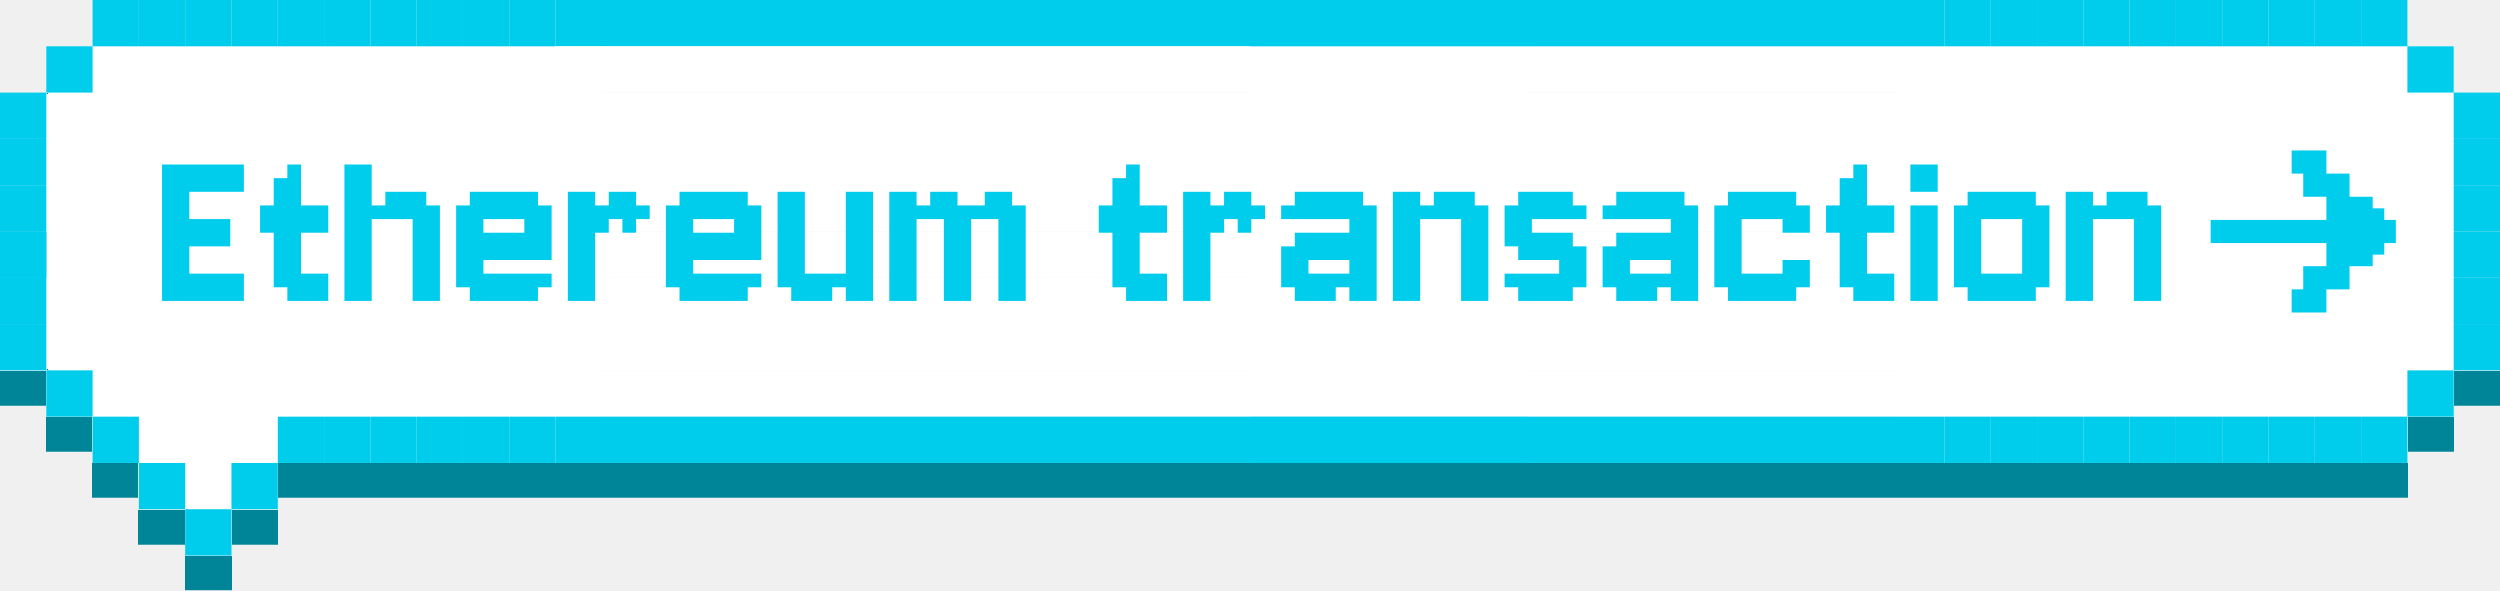
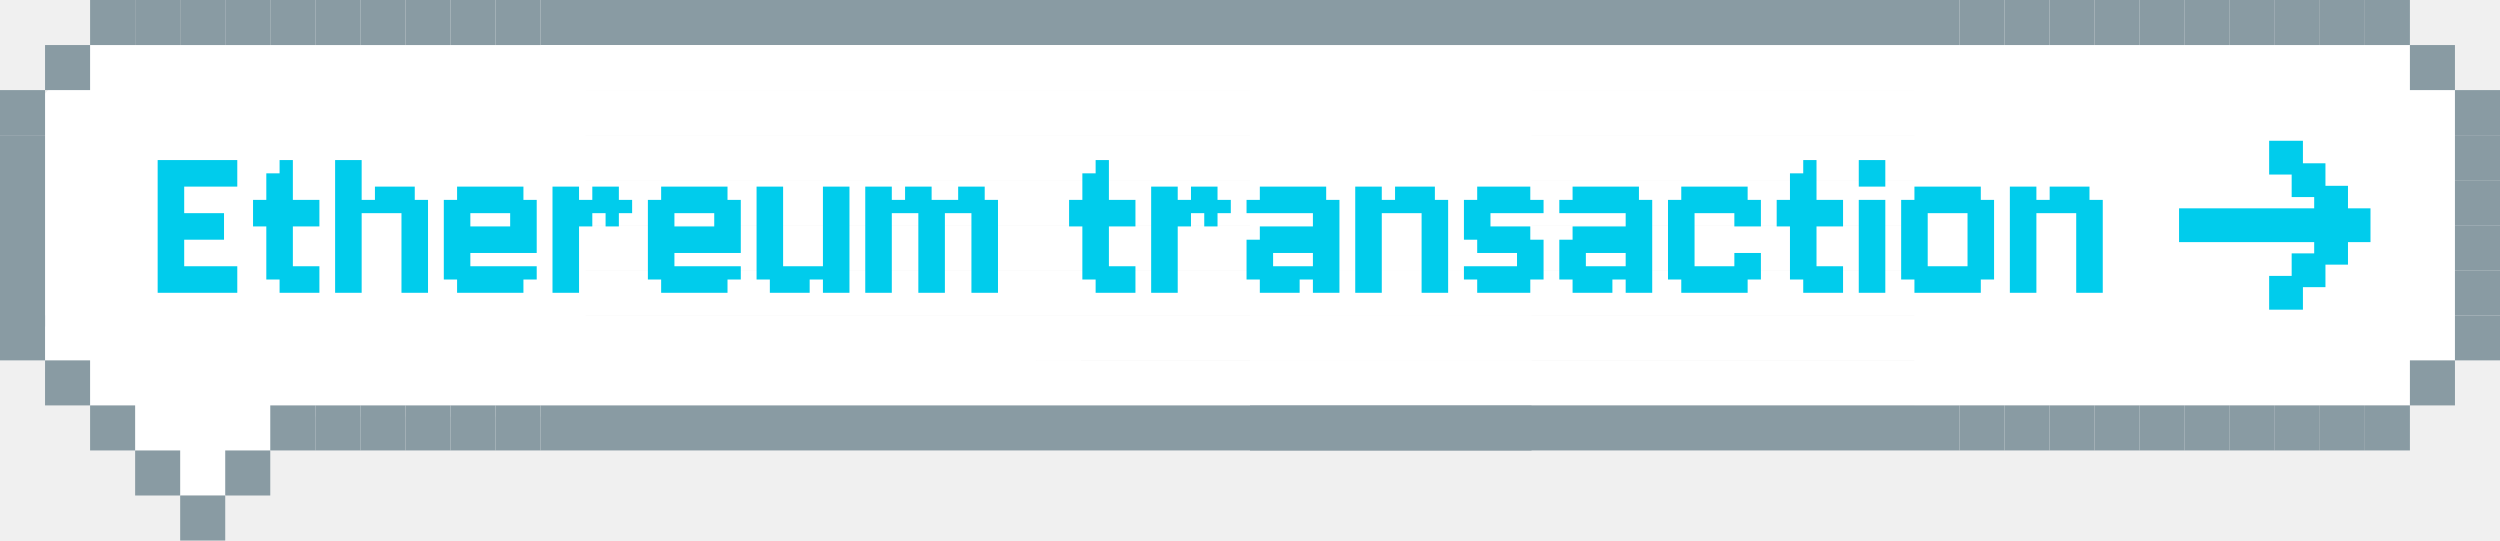
- <svg xmlns="http://www.w3.org/2000/svg" width="216" height="51" viewBox="0 0 216 51" fill="none">
-   <g filter="url(#filter0_d_549_254585)">
-     <path d="M52 8.615V4H8L4 8.308V31.692L8 36L12 40L16 44H20L24 40L26.261 36.308H52V31.692V8.615Z" fill="white" />
-     <path d="M48 0H132V4H48V0Z" fill="#00CCEC" />
-     <path d="M48 4H132V8H48V4Z" fill="white" />
-     <path d="M48 8H132V12H48V8Z" fill="white" />
-     <path d="M48 12H132V16H48V12Z" fill="white" />
-     <path d="M48 16H132V20H48V16Z" fill="white" />
-     <path d="M48 24H132V28H48V24Z" fill="white" />
-     <path d="M48 20H132V24H48V20Z" fill="white" />
-     <path d="M48 28H132V32H48V28Z" fill="white" />
-     <path d="M48 32H132V36H48V32Z" fill="white" />
-     <path d="M48 40H132V36H48V40Z" fill="#00CCEC" />
-     <path d="M44 0H48V4H44V0Z" fill="#00CCEC" />
-     <path d="M44 40H48V36H44V40Z" fill="#00CCEC" />
-     <path d="M40 0H44V4H40V0Z" fill="#00CCEC" />
-     <path d="M40 40H44V36H40V40Z" fill="#00CCEC" />
-     <path d="M36 0H40V4H36V0Z" fill="#00CCEC" />
-     <path d="M36 40H40V36H36V40Z" fill="#00CCEC" />
-     <path d="M32 0H36V4H32V0Z" fill="#00CCEC" />
-     <path d="M32 40H36V36H32V40Z" fill="#00CCEC" />
-     <path d="M28 0H32V4H28V0Z" fill="#00CCEC" />
-     <path d="M28 40H32V36H28V40Z" fill="#00CCEC" />
-     <path d="M24 0H28V4H24V0Z" fill="#00CCEC" />
-     <path d="M24 40H28V36H24V40Z" fill="#00CCEC" />
-     <path d="M20 0H24V4H20V0Z" fill="#00CCEC" />
-     <path d="M20 44H24V40H20V44Z" fill="#00CCEC" />
-     <path d="M16 0H20V4H16V0Z" fill="#00CCEC" />
-     <path d="M16 48H20V44H16V48Z" fill="#00CCEC" />
-     <path d="M12 0H16V4H12V0Z" fill="#00CCEC" />
-     <path d="M12 44H16V40H12V44Z" fill="#00CCEC" />
-     <path d="M8 0H12V4H8V0Z" fill="#00CCEC" />
-     <path d="M8 40H12V36H8V40Z" fill="#00CCEC" />
-     <path d="M4 4H8V8H4V4Z" fill="#00CCEC" />
-     <path d="M4 36H8V32H4V36Z" fill="#00CCEC" />
-     <path d="M0 8H4V12H0V8Z" fill="#00CCEC" />
-     <path d="M0 12H4V16H0V12Z" fill="#00CCEC" />
-     <path d="M0 16H4V20H0V16Z" fill="#00CCEC" />
-     <path d="M0 20H4V24H0V20Z" fill="#00CCEC" />
-     <path d="M0 20H4V24H0V20Z" fill="#00CCEC" />
-     <path d="M0 24H4V28H0V24Z" fill="#00CCEC" />
-     <path d="M0 28H4V32H0V28Z" fill="#00CCEC" />
-     <path d="M164 8.625V4L212 4V8.317V32.375L208 36H198.906H194.292H189.739H164V31.375V8.625Z" fill="white" />
-     <path d="M168 4H108V8H168V4Z" fill="white" />
-     <path d="M168 8H108V12H168V8Z" fill="white" />
-     <path d="M168 12H108V16H168V12Z" fill="white" />
-     <path d="M168 16H108V20H168V16Z" fill="white" />
-     <path d="M168 24H108V28H168V24Z" fill="white" />
-     <path d="M168 20H108V24H168V20Z" fill="white" />
-     <path d="M168 28H108V32H168V28Z" fill="white" />
-     <path d="M168 32H108V36H168V32Z" fill="white" />
-     <path d="M168 0H108V4H168V0Z" fill="#00CCEC" />
-     <path d="M168 40H108V36H168V40Z" fill="#00CCEC" />
-     <path d="M172 0H168V4H172V0Z" fill="#00CCEC" />
-     <path d="M172 40H168V36H172V40Z" fill="#00CCEC" />
-     <path d="M176 0H172V4H176V0Z" fill="#00CCEC" />
-     <path d="M176 40H172V36H176V40Z" fill="#00CCEC" />
-     <path d="M180 0H176V4H180V0Z" fill="#00CCEC" />
-     <path d="M180 40H176V36H180V40Z" fill="#00CCEC" />
-     <path d="M184 0H180V4H184V0Z" fill="#00CCEC" />
-     <path d="M184 40H180V36H184V40Z" fill="#00CCEC" />
-     <path d="M188 0H184V4H188V0Z" fill="#00CCEC" />
-     <path d="M188 40H184V36H188V40Z" fill="#00CCEC" />
-     <path d="M192 0H188V4H192V0Z" fill="#00CCEC" />
-     <path d="M192 40H188V36H192V40Z" fill="#00CCEC" />
-     <path d="M196 0H192V4H196V0Z" fill="#00CCEC" />
-     <path d="M196 40H192V36H196V40Z" fill="#00CCEC" />
-     <path d="M200 0H196V4H200V0Z" fill="#00CCEC" />
-     <path d="M200 40H196V36H200V40Z" fill="#00CCEC" />
-     <path d="M204 0H200V4H204V0Z" fill="#00CCEC" />
-     <path d="M204 40H200V36H204V40Z" fill="#00CCEC" />
-     <path d="M208 0H204V4H208V0Z" fill="#00CCEC" />
-     <path d="M208 40H204V36H208V40Z" fill="#00CCEC" />
-     <path d="M212 4H208V8H212V4Z" fill="#00CCEC" />
-     <path d="M212 36H208V32H212V36Z" fill="#00CCEC" />
-     <path d="M216 8H212V12H216V8Z" fill="#00CCEC" />
-     <path d="M216 12H212V16H216V12Z" fill="#00CCEC" />
-     <path d="M216 16H212V20H216V16Z" fill="#00CCEC" />
-     <path d="M216 20H212V24H216V20Z" fill="#00CCEC" />
-     <path d="M216 24H212V28H216V24Z" fill="#00CCEC" />
-     <path d="M216 28H212V32H216V28Z" fill="#00CCEC" />
-     <path d="M14 14.214H15.179V15.393H14V14.214ZM15.179 14.214H16.357V15.393H15.179V14.214ZM15.179 15.393H16.357V16.571H15.179V15.393ZM15.179 16.571H16.357V17.75H15.179V16.571ZM15.179 17.75H16.357V18.929H15.179V17.75ZM14 17.75H15.179V18.929H14V17.75ZM14 16.571H15.179V17.75H14V16.571ZM14 15.393H15.179V16.571H14V15.393ZM14 18.929H15.179V20.107H14V18.929ZM14 20.107H15.179V21.286H14V20.107ZM14 21.286H15.179V22.464H14V21.286ZM15.179 20.107H16.357V21.286H15.179V20.107ZM15.179 18.929H16.357V20.107H15.179V18.929ZM15.179 21.286H16.357V22.464H15.179V21.286ZM15.179 22.464H16.357V23.643H15.179V22.464ZM14 23.643H15.179V24.821H14V23.643ZM14 22.464H15.179V23.643H14V22.464ZM14 24.821H15.179V26H14V24.821ZM15.179 24.821H16.357V26H15.179V24.821ZM15.179 23.643H16.357V24.821H15.179V23.643ZM16.357 24.821H17.536V26H16.357V24.821ZM17.536 24.821H18.714V26H17.536V24.821ZM18.714 24.821H19.893V26H18.714V24.821ZM18.714 23.643H19.893V24.821H18.714V23.643ZM17.536 23.643H18.714V24.821H17.536V23.643ZM16.357 23.643H17.536V24.821H16.357V23.643ZM16.357 14.214H17.536V15.393H16.357V14.214ZM17.536 14.214H18.714V15.393H17.536V14.214ZM18.714 14.214H19.893V15.393H18.714V14.214ZM19.893 14.214H21.071V15.393H19.893V14.214ZM18.714 15.393H19.893V16.571H18.714V15.393ZM17.536 15.393H18.714V16.571H17.536V15.393ZM16.357 15.393H17.536V16.571H16.357V15.393ZM16.357 20.107H17.536V21.286H16.357V20.107ZM17.536 18.929H18.714V20.107H17.536V18.929ZM16.357 18.929H17.536V20.107H16.357V18.929ZM17.536 20.107H18.714V21.286H17.536V20.107ZM19.893 15.393H21.071V16.571H19.893V15.393ZM19.893 23.643H21.071V24.821H19.893V23.643ZM19.893 24.821H21.071V26H19.893V24.821ZM18.714 18.929H19.893V20.107H18.714V18.929ZM18.714 20.107H19.893V21.286H18.714V20.107ZM27.184 23.643H28.363V24.821H27.184V23.643ZM27.184 24.821H28.363V26H27.184V24.821ZM26.006 24.821H27.184V26H26.006V24.821ZM26.006 23.643H27.184V24.821H26.006V23.643ZM24.827 24.821H26.006V26H24.827V24.821ZM24.827 23.643H26.006V24.821H24.827V23.643ZM23.649 23.643H24.827V24.821H23.649V23.643ZM23.649 22.464H24.827V23.643H23.649V22.464ZM23.649 21.286H24.827V22.464H23.649V21.286ZM23.649 20.107H24.827V21.286H23.649V20.107ZM23.649 18.929H24.827V20.107H23.649V18.929ZM23.649 17.75H24.827V18.929H23.649V17.75ZM24.827 21.286H26.006V22.464H24.827V21.286ZM24.827 22.464H26.006V23.643H24.827V22.464ZM24.827 20.107H26.006V21.286H24.827V20.107ZM24.827 18.929H26.006V20.107H24.827V18.929ZM24.827 14.214H26.006V15.393H24.827V14.214ZM24.827 15.393H26.006V16.571H24.827V15.393ZM24.827 16.571H26.006V17.75H24.827V16.571ZM24.827 17.75H26.006V18.929H24.827V17.75ZM23.649 16.571H24.827V17.75H23.649V16.571ZM22.47 17.75H23.649V18.929H22.47V17.75ZM26.006 17.75H27.184V18.929H26.006V17.75ZM27.184 17.75H28.363V18.929H27.184V17.75ZM23.649 15.393H24.827V16.571H23.649V15.393ZM22.47 18.929H23.649V20.107H22.47V18.929ZM26.006 18.929H27.184V20.107H26.006V18.929ZM27.184 18.929H28.363V20.107H27.184V18.929ZM29.758 17.75H30.937V18.929H29.758V17.75ZM29.758 16.571H30.937V17.75H29.758V16.571ZM30.937 16.571H32.115V17.75H30.937V16.571ZM30.937 17.75H32.115V18.929H30.937V17.75ZM30.937 18.929H32.115V20.107H30.937V18.929ZM30.937 20.107H32.115V21.286H30.937V20.107ZM30.937 21.286H32.115V22.464H30.937V21.286ZM29.758 21.286H30.937V22.464H29.758V21.286ZM29.758 20.107H30.937V21.286H29.758V20.107ZM29.758 18.929H30.937V20.107H29.758V18.929ZM29.758 22.464H30.937V23.643H29.758V22.464ZM30.937 22.464H32.115V23.643H30.937V22.464ZM30.937 23.643H32.115V24.821H30.937V23.643ZM30.937 24.821H32.115V26H30.937V24.821ZM29.758 24.821H30.937V26H29.758V24.821ZM29.758 23.643H30.937V24.821H29.758V23.643ZM35.651 24.821H36.83V26H35.651V24.821ZM36.83 24.821H38.008V26H36.83V24.821ZM36.83 23.643H38.008V24.821H36.83V23.643ZM36.83 22.464H38.008V23.643H36.83V22.464ZM36.83 21.286H38.008V22.464H36.83V21.286ZM36.83 20.107H38.008V21.286H36.83V20.107ZM36.83 18.929H38.008V20.107H36.83V18.929ZM36.83 17.75H38.008V18.929H36.83V17.75ZM35.651 20.107H36.83V21.286H35.651V20.107ZM35.651 21.286H36.83V22.464H35.651V21.286ZM35.651 22.464H36.83V23.643H35.651V22.464ZM35.651 23.643H36.83V24.821H35.651V23.643ZM35.651 18.929H36.83V20.107H35.651V18.929ZM32.115 17.75H33.294V18.929H32.115V17.75ZM33.294 17.75H34.473V18.929H33.294V17.75ZM34.473 17.75H35.651V18.929H34.473V17.75ZM34.473 16.571H35.651V17.75H34.473V16.571ZM35.651 16.571H36.83V17.75H35.651V16.571ZM35.651 17.75H36.83V18.929H35.651V17.75ZM33.294 16.571H34.473V17.75H33.294V16.571ZM29.758 14.214H30.937V15.393H29.758V14.214ZM30.937 14.214H32.115V15.393H30.937V14.214ZM30.937 15.393H32.115V16.571H30.937V15.393ZM29.758 15.393H30.937V16.571H29.758V15.393ZM41.767 16.571H42.946V17.75H41.767V16.571ZM40.589 16.571H41.767V17.75H40.589V16.571ZM40.589 17.75H41.767V18.929H40.589V17.75ZM41.767 17.75H42.946V18.929H41.767V17.75ZM42.946 16.571H44.124V17.75H42.946V16.571ZM44.124 16.571H45.303V17.75H44.124V16.571ZM45.303 16.571H46.481V17.75H45.303V16.571ZM45.303 17.75H46.481V18.929H45.303V17.75ZM44.124 17.75H45.303V18.929H44.124V17.75ZM46.481 17.75H47.66V18.929H46.481V17.75ZM46.481 18.929H47.66V20.107H46.481V18.929ZM46.481 23.643H47.66V24.821H46.481V23.643ZM45.303 23.643H46.481V24.821H45.303V23.643ZM45.303 18.929H46.481V20.107H45.303V18.929ZM44.124 23.643H45.303V24.821H44.124V23.643ZM45.303 24.821H46.481V26H45.303V24.821ZM44.124 24.821H45.303V26H44.124V24.821ZM42.946 24.821H44.124V26H42.946V24.821ZM41.767 24.821H42.946V26H41.767V24.821ZM40.589 24.821H41.767V26H40.589V24.821ZM40.589 23.643H41.767V24.821H40.589V23.643ZM41.767 23.643H42.946V24.821H41.767V23.643ZM40.589 22.464H41.767V23.643H40.589V22.464ZM39.41 23.643H40.589V24.821H39.41V23.643ZM39.41 22.464H40.589V23.643H39.41V22.464ZM39.41 21.286H40.589V22.464H39.41V21.286ZM39.41 20.107H40.589V21.286H39.41V20.107ZM39.41 18.929H40.589V20.107H39.41V18.929ZM39.41 17.75H40.589V18.929H39.41V17.75ZM40.589 18.929H41.767V20.107H40.589V18.929ZM40.589 20.107H41.767V21.286H40.589V20.107ZM40.589 21.286H41.767V22.464H40.589V21.286ZM42.946 23.643H44.124V24.821H42.946V23.643ZM42.946 17.75H44.124V18.929H42.946V17.75ZM45.303 20.107H46.481V21.286H45.303V20.107ZM46.481 20.107H47.66V21.286H46.481V20.107ZM41.767 21.286H42.946V22.464H41.767V21.286ZM42.946 21.286H44.124V22.464H42.946V21.286ZM44.124 21.286H45.303V22.464H44.124V21.286ZM45.303 21.286H46.481V22.464H45.303V21.286ZM46.481 21.286H47.66V22.464H46.481V21.286ZM44.124 20.107H45.303V21.286H44.124V20.107ZM42.946 20.107H44.124V21.286H42.946V20.107ZM41.767 20.107H42.946V21.286H41.767V20.107ZM49.062 17.75H50.24V18.929H49.062V17.75ZM49.062 16.571H50.24V17.75H49.062V16.571ZM50.24 16.571H51.419V17.75H50.24V16.571ZM50.24 17.75H51.419V18.929H50.24V17.75ZM50.24 18.929H51.419V20.107H50.24V18.929ZM50.24 20.107H51.419V21.286H50.24V20.107ZM50.24 21.286H51.419V22.464H50.24V21.286ZM49.062 21.286H50.24V22.464H49.062V21.286ZM49.062 20.107H50.24V21.286H49.062V20.107ZM49.062 18.929H50.24V20.107H49.062V18.929ZM49.062 22.464H50.24V23.643H49.062V22.464ZM50.24 22.464H51.419V23.643H50.24V22.464ZM50.24 23.643H51.419V24.821H50.24V23.643ZM50.24 24.821H51.419V26H50.24V24.821ZM49.062 24.821H50.24V26H49.062V24.821ZM49.062 23.643H50.24V24.821H49.062V23.643ZM51.419 17.75H52.597V18.929H51.419V17.75ZM52.597 17.75H53.776V18.929H52.597V17.75ZM53.776 17.75H54.955V18.929H53.776V17.75ZM53.776 16.571H54.955V17.75H53.776V16.571ZM52.597 16.571H53.776V17.75H52.597V16.571ZM51.419 18.929H52.597V20.107H51.419V18.929ZM54.955 17.75H56.133V18.929H54.955V17.75ZM53.776 18.929H54.955V20.107H53.776V18.929ZM59.889 16.571H61.067V17.75H59.889V16.571ZM58.71 16.571H59.889V17.75H58.71V16.571ZM58.71 17.75H59.889V18.929H58.71V17.75ZM59.889 17.75H61.067V18.929H59.889V17.75ZM61.067 16.571H62.246V17.75H61.067V16.571ZM62.246 16.571H63.425V17.75H62.246V16.571ZM63.425 16.571H64.603V17.75H63.425V16.571ZM63.425 17.75H64.603V18.929H63.425V17.75ZM62.246 17.75H63.425V18.929H62.246V17.75ZM64.603 17.75H65.782V18.929H64.603V17.75ZM64.603 18.929H65.782V20.107H64.603V18.929ZM64.603 23.643H65.782V24.821H64.603V23.643ZM63.425 23.643H64.603V24.821H63.425V23.643ZM63.425 18.929H64.603V20.107H63.425V18.929ZM62.246 23.643H63.425V24.821H62.246V23.643ZM63.425 24.821H64.603V26H63.425V24.821ZM62.246 24.821H63.425V26H62.246V24.821ZM61.067 24.821H62.246V26H61.067V24.821ZM59.889 24.821H61.067V26H59.889V24.821ZM58.71 24.821H59.889V26H58.71V24.821ZM58.71 23.643H59.889V24.821H58.71V23.643ZM59.889 23.643H61.067V24.821H59.889V23.643ZM58.71 22.464H59.889V23.643H58.71V22.464ZM57.532 23.643H58.71V24.821H57.532V23.643ZM57.532 22.464H58.71V23.643H57.532V22.464ZM57.532 21.286H58.71V22.464H57.532V21.286ZM57.532 20.107H58.71V21.286H57.532V20.107ZM57.532 18.929H58.71V20.107H57.532V18.929ZM57.532 17.75H58.71V18.929H57.532V17.75ZM58.71 18.929H59.889V20.107H58.71V18.929ZM58.71 20.107H59.889V21.286H58.71V20.107ZM58.71 21.286H59.889V22.464H58.71V21.286ZM61.067 23.643H62.246V24.821H61.067V23.643ZM61.067 17.75H62.246V18.929H61.067V17.75ZM63.425 20.107H64.603V21.286H63.425V20.107ZM64.603 20.107H65.782V21.286H64.603V20.107ZM59.889 21.286H61.067V22.464H59.889V21.286ZM61.067 21.286H62.246V22.464H61.067V21.286ZM62.246 21.286H63.425V22.464H62.246V21.286ZM63.425 21.286H64.603V22.464H63.425V21.286ZM64.603 21.286H65.782V22.464H64.603V21.286ZM62.246 20.107H63.425V21.286H62.246V20.107ZM61.067 20.107H62.246V21.286H61.067V20.107ZM59.889 20.107H61.067V21.286H59.889V20.107ZM75.433 24.821H74.255V23.643H75.433V24.821ZM75.433 26H74.255V24.821H75.433V26ZM74.255 26H73.076V24.821H74.255V26ZM74.255 24.821H73.076V23.643H74.255V24.821ZM74.255 23.643H73.076V22.464H74.255V23.643ZM74.255 22.464H73.076V21.286H74.255V22.464ZM74.255 21.286H73.076V20.107H74.255V21.286ZM75.433 21.286H74.255V20.107H75.433V21.286ZM75.433 22.464H74.255V21.286H75.433V22.464ZM75.433 23.643H74.255V22.464H75.433V23.643ZM75.433 20.107H74.255V18.929H75.433V20.107ZM74.255 20.107H73.076V18.929H74.255V20.107ZM74.255 18.929H73.076V17.75H74.255V18.929ZM74.255 17.75H73.076V16.571H74.255V17.75ZM75.433 17.75H74.255V16.571H75.433V17.75ZM75.433 18.929H74.255V17.75H75.433V18.929ZM69.54 17.75H68.362V16.571H69.54V17.75ZM68.362 17.75H67.183V16.571H68.362V17.75ZM68.362 18.929H67.183V17.75H68.362V18.929ZM68.362 20.107H67.183V18.929H68.362V20.107ZM68.362 21.286H67.183V20.107H68.362V21.286ZM68.362 22.464H67.183V21.286H68.362V22.464ZM68.362 23.643H67.183V22.464H68.362V23.643ZM68.362 24.821H67.183V23.643H68.362V24.821ZM69.54 22.464H68.362V21.286H69.54V22.464ZM69.54 21.286H68.362V20.107H69.54V21.286ZM69.54 20.107H68.362V18.929H69.54V20.107ZM69.54 18.929H68.362V17.75H69.54V18.929ZM69.54 23.643H68.362V22.464H69.54V23.643ZM73.076 24.821H71.898V23.643H73.076V24.821ZM71.898 24.821H70.719V23.643H71.898V24.821ZM70.719 24.821H69.54V23.643H70.719V24.821ZM70.719 26H69.54V24.821H70.719V26ZM69.54 26H68.362V24.821H69.54V26ZM69.54 24.821H68.362V23.643H69.54V24.821ZM71.898 26H70.719V24.821H71.898V26ZM76.835 17.75H78.013V18.929H76.835V17.75ZM76.835 16.571H78.013V17.75H76.835V16.571ZM78.013 16.571H79.192V17.75H78.013V16.571ZM78.013 17.75H79.192V18.929H78.013V17.75ZM78.013 18.929H79.192V20.107H78.013V18.929ZM78.013 20.107H79.192V21.286H78.013V20.107ZM78.013 21.286H79.192V22.464H78.013V21.286ZM76.835 21.286H78.013V22.464H76.835V21.286ZM76.835 20.107H78.013V21.286H76.835V20.107ZM76.835 18.929H78.013V20.107H76.835V18.929ZM76.835 22.464H78.013V23.643H76.835V22.464ZM78.013 22.464H79.192V23.643H78.013V22.464ZM78.013 23.643H79.192V24.821H78.013V23.643ZM78.013 24.821H79.192V26H78.013V24.821ZM76.835 24.821H78.013V26H76.835V24.821ZM76.835 23.643H78.013V24.821H76.835V23.643ZM81.549 24.821H82.728V26H81.549V24.821ZM82.728 24.821H83.906V26H82.728V24.821ZM82.728 23.643H83.906V24.821H82.728V23.643ZM82.728 22.464H83.906V23.643H82.728V22.464ZM82.728 21.286H83.906V22.464H82.728V21.286ZM82.728 20.107H83.906V21.286H82.728V20.107ZM82.728 18.929H83.906V20.107H82.728V18.929ZM82.728 17.75H83.906V18.929H82.728V17.75ZM81.549 20.107H82.728V21.286H81.549V20.107ZM81.549 21.286H82.728V22.464H81.549V21.286ZM81.549 22.464H82.728V23.643H81.549V22.464ZM81.549 23.643H82.728V24.821H81.549V23.643ZM81.549 18.929H82.728V20.107H81.549V18.929ZM79.192 17.75H80.371V18.929H79.192V17.75ZM80.371 17.75H81.549V18.929H80.371V17.75ZM81.549 16.571H82.728V17.75H81.549V16.571ZM81.549 17.75H82.728V18.929H81.549V17.75ZM80.371 16.571H81.549V17.75H80.371V16.571ZM86.263 24.821H87.442V26H86.263V24.821ZM87.442 24.821H88.621V26H87.442V24.821ZM87.442 23.643H88.621V24.821H87.442V23.643ZM87.442 22.464H88.621V23.643H87.442V22.464ZM87.442 21.286H88.621V22.464H87.442V21.286ZM87.442 20.107H88.621V21.286H87.442V20.107ZM87.442 18.929H88.621V20.107H87.442V18.929ZM87.442 17.75H88.621V18.929H87.442V17.75ZM86.263 20.107H87.442V21.286H86.263V20.107ZM86.263 21.286H87.442V22.464H86.263V21.286ZM86.263 22.464H87.442V23.643H86.263V22.464ZM86.263 23.643H87.442V24.821H86.263V23.643ZM86.263 18.929H87.442V20.107H86.263V18.929ZM83.906 17.75H85.085V18.929H83.906V17.75ZM85.085 17.75H86.263V18.929H85.085V17.75ZM86.263 16.571H87.442V17.75H86.263V16.571ZM86.263 17.75H87.442V18.929H86.263V17.75ZM85.085 16.571H86.263V17.75H85.085V16.571ZM99.649 23.643H100.828V24.821H99.649V23.643ZM99.649 24.821H100.828V26H99.649V24.821ZM98.471 24.821H99.649V26H98.471V24.821ZM98.471 23.643H99.649V24.821H98.471V23.643ZM97.292 24.821H98.471V26H97.292V24.821ZM97.292 23.643H98.471V24.821H97.292V23.643ZM96.114 23.643H97.292V24.821H96.114V23.643ZM96.114 22.464H97.292V23.643H96.114V22.464ZM96.114 21.286H97.292V22.464H96.114V21.286ZM96.114 20.107H97.292V21.286H96.114V20.107ZM96.114 18.929H97.292V20.107H96.114V18.929ZM96.114 17.75H97.292V18.929H96.114V17.75ZM97.292 21.286H98.471V22.464H97.292V21.286ZM97.292 22.464H98.471V23.643H97.292V22.464ZM97.292 20.107H98.471V21.286H97.292V20.107ZM97.292 18.929H98.471V20.107H97.292V18.929ZM97.292 14.214H98.471V15.393H97.292V14.214ZM97.292 15.393H98.471V16.571H97.292V15.393ZM97.292 16.571H98.471V17.75H97.292V16.571ZM97.292 17.75H98.471V18.929H97.292V17.75ZM96.114 16.571H97.292V17.75H96.114V16.571ZM94.935 17.75H96.114V18.929H94.935V17.75ZM98.471 17.75H99.649V18.929H98.471V17.75ZM99.649 17.75H100.828V18.929H99.649V17.75ZM96.114 15.393H97.292V16.571H96.114V15.393ZM94.935 18.929H96.114V20.107H94.935V18.929ZM98.471 18.929H99.649V20.107H98.471V18.929ZM99.649 18.929H100.828V20.107H99.649V18.929ZM102.223 17.75H103.402V18.929H102.223V17.75ZM102.223 16.571H103.402V17.75H102.223V16.571ZM103.402 16.571H104.581V17.75H103.402V16.571ZM103.402 17.75H104.581V18.929H103.402V17.75ZM103.402 18.929H104.581V20.107H103.402V18.929ZM103.402 20.107H104.581V21.286H103.402V20.107ZM103.402 21.286H104.581V22.464H103.402V21.286ZM102.223 21.286H103.402V22.464H102.223V21.286ZM102.223 20.107H103.402V21.286H102.223V20.107ZM102.223 18.929H103.402V20.107H102.223V18.929ZM102.223 22.464H103.402V23.643H102.223V22.464ZM103.402 22.464H104.581V23.643H103.402V22.464ZM103.402 23.643H104.581V24.821H103.402V23.643ZM103.402 24.821H104.581V26H103.402V24.821ZM102.223 24.821H103.402V26H102.223V24.821ZM102.223 23.643H103.402V24.821H102.223V23.643ZM104.581 17.75H105.759V18.929H104.581V17.75ZM105.759 17.75H106.938V18.929H105.759V17.75ZM106.938 17.75H108.116V18.929H106.938V17.75ZM106.938 16.571H108.116V17.75H106.938V16.571ZM105.759 16.571H106.938V17.75H105.759V16.571ZM104.581 18.929H105.759V20.107H104.581V18.929ZM108.116 17.75H109.295V18.929H108.116V17.75ZM106.938 18.929H108.116V20.107H106.938V18.929ZM117.765 26H116.586V24.821H117.765V26ZM117.765 24.821H116.586V23.643H117.765V24.821ZM116.586 24.821H115.408V23.643H116.586V24.821ZM115.408 26H114.229V24.821H115.408V26ZM114.229 26H113.051V24.821H114.229V26ZM113.051 26H111.872V24.821H113.051V26ZM113.051 24.821H111.872V23.643H113.051V24.821ZM114.229 24.821H113.051V23.643H114.229V24.821ZM111.872 24.821H110.693V23.643H111.872V24.821ZM111.872 23.643H110.693V22.464H111.872V23.643ZM111.872 18.929H110.693V17.75H111.872V18.929ZM113.051 18.929H111.872V17.75H113.051V18.929ZM113.051 23.643H111.872V22.464H113.051V23.643ZM114.229 18.929H113.051V17.75H114.229V18.929ZM113.051 17.75H111.872V16.571H113.051V17.75ZM114.229 17.75H113.051V16.571H114.229V17.75ZM115.408 17.75H114.229V16.571H115.408V17.75ZM116.586 17.75H115.408V16.571H116.586V17.75ZM117.765 17.75H116.586V16.571H117.765V17.75ZM117.765 18.929H116.586V17.75H117.765V18.929ZM116.586 18.929H115.408V17.75H116.586V18.929ZM117.765 20.107H116.586V18.929H117.765V20.107ZM118.943 18.929H117.765V17.75H118.943V18.929ZM118.943 20.107H117.765V18.929H118.943V20.107ZM118.943 21.286H117.765V20.107H118.943V21.286ZM118.943 22.464H117.765V21.286H118.943V22.464ZM118.943 23.643H117.765V22.464H118.943V23.643ZM118.943 24.821H117.765V23.643H118.943V24.821ZM117.765 23.643H116.586V22.464H117.765V23.643ZM117.765 22.464H116.586V21.286H117.765V22.464ZM117.765 21.286H116.586V20.107H117.765V21.286ZM115.408 18.929H114.229V17.75H115.408V18.929ZM115.408 24.821H114.229V23.643H115.408V24.821ZM117.765 24.821H118.943V26H117.765V24.821ZM115.408 20.107H116.586V21.286H115.408V20.107ZM114.229 20.107H115.408V21.286H114.229V20.107ZM113.051 20.107H114.229V21.286H113.051V20.107ZM111.872 20.107H113.051V21.286H111.872V20.107ZM110.693 21.286H111.872V22.464H110.693V21.286ZM111.872 21.286H113.051V22.464H111.872V21.286ZM115.408 21.286H116.586V22.464H115.408V21.286ZM114.229 21.286H115.408V22.464H114.229V21.286ZM113.051 21.286H114.229V22.464H113.051V21.286ZM120.345 17.75H121.524V18.929H120.345V17.75ZM120.345 16.571H121.524V17.75H120.345V16.571ZM121.524 16.571H122.702V17.75H121.524V16.571ZM121.524 17.75H122.702V18.929H121.524V17.75ZM121.524 18.929H122.702V20.107H121.524V18.929ZM121.524 20.107H122.702V21.286H121.524V20.107ZM121.524 21.286H122.702V22.464H121.524V21.286ZM120.345 21.286H121.524V22.464H120.345V21.286ZM120.345 20.107H121.524V21.286H120.345V20.107ZM120.345 18.929H121.524V20.107H120.345V18.929ZM120.345 22.464H121.524V23.643H120.345V22.464ZM121.524 22.464H122.702V23.643H121.524V22.464ZM121.524 23.643H122.702V24.821H121.524V23.643ZM121.524 24.821H122.702V26H121.524V24.821ZM120.345 24.821H121.524V26H120.345V24.821ZM120.345 23.643H121.524V24.821H120.345V23.643ZM126.238 24.821H127.417V26H126.238V24.821ZM127.417 24.821H128.595V26H127.417V24.821ZM127.417 23.643H128.595V24.821H127.417V23.643ZM127.417 22.464H128.595V23.643H127.417V22.464ZM127.417 21.286H128.595V22.464H127.417V21.286ZM127.417 20.107H128.595V21.286H127.417V20.107ZM127.417 18.929H128.595V20.107H127.417V18.929ZM127.417 17.75H128.595V18.929H127.417V17.75ZM126.238 20.107H127.417V21.286H126.238V20.107ZM126.238 21.286H127.417V22.464H126.238V21.286ZM126.238 22.464H127.417V23.643H126.238V22.464ZM126.238 23.643H127.417V24.821H126.238V23.643ZM126.238 18.929H127.417V20.107H126.238V18.929ZM122.702 17.75H123.881V18.929H122.702V17.75ZM123.881 17.75H125.059V18.929H123.881V17.75ZM125.059 17.75H126.238V18.929H125.059V17.75ZM125.059 16.571H126.238V17.75H125.059V16.571ZM126.238 16.571H127.417V17.75H126.238V16.571ZM126.238 17.75H127.417V18.929H126.238V17.75ZM123.881 16.571H125.059V17.75H123.881V16.571ZM129.997 17.75H131.175V18.929H129.997V17.75ZM131.175 18.929H132.354V20.107H131.175V18.929ZM129.997 18.929H131.175V20.107H129.997V18.929ZM129.997 20.107H131.175V21.286H129.997V20.107ZM131.175 20.107H132.354V21.286H131.175V20.107ZM131.175 21.286H132.354V22.464H131.175V21.286ZM132.354 21.286H133.532V22.464H132.354V21.286ZM133.532 21.286H134.711V22.464H133.532V21.286ZM134.711 20.107H135.89V21.286H134.711V20.107ZM133.532 20.107H134.711V21.286H133.532V20.107ZM132.354 20.107H133.532V21.286H132.354V20.107ZM134.711 21.286H135.89V22.464H134.711V21.286ZM135.89 21.286H137.068V22.464H135.89V21.286ZM135.89 22.464H137.068V23.643H135.89V22.464ZM134.711 22.464H135.89V23.643H134.711V22.464ZM134.711 23.643H135.89V24.821H134.711V23.643ZM135.89 23.643H137.068V24.821H135.89V23.643ZM134.711 24.821H135.89V26H134.711V24.821ZM133.532 23.643H134.711V24.821H133.532V23.643ZM132.354 23.643H133.532V24.821H132.354V23.643ZM131.175 23.643H132.354V24.821H131.175V23.643ZM129.997 23.643H131.175V24.821H129.997V23.643ZM131.175 24.821H132.354V26H131.175V24.821ZM132.354 24.821H133.532V26H132.354V24.821ZM133.532 24.821H134.711V26H133.532V24.821ZM135.89 17.75H137.068V18.929H135.89V17.75ZM134.711 17.75H135.89V18.929H134.711V17.75ZM134.711 16.571H135.89V17.75H134.711V16.571ZM133.532 16.571H134.711V17.75H133.532V16.571ZM132.354 16.571H133.532V17.75H132.354V16.571ZM131.175 16.571H132.354V17.75H131.175V16.571ZM131.175 17.75H132.354V18.929H131.175V17.75ZM132.354 17.75H133.532V18.929H132.354V17.75ZM133.532 17.75H134.711V18.929H133.532V17.75ZM145.538 26H144.36V24.821H145.538V26ZM145.538 24.821H144.36V23.643H145.538V24.821ZM144.36 24.821H143.181V23.643H144.36V24.821ZM143.181 26H142.002V24.821H143.181V26ZM142.002 26H140.824V24.821H142.002V26ZM140.824 26H139.645V24.821H140.824V26ZM140.824 24.821H139.645V23.643H140.824V24.821ZM142.002 24.821H140.824V23.643H142.002V24.821ZM139.645 24.821H138.467V23.643H139.645V24.821ZM139.645 23.643H138.467V22.464H139.645V23.643ZM139.645 18.929H138.467V17.75H139.645V18.929ZM140.824 18.929H139.645V17.75H140.824V18.929ZM140.824 23.643H139.645V22.464H140.824V23.643ZM142.002 18.929H140.824V17.75H142.002V18.929ZM140.824 17.75H139.645V16.571H140.824V17.75ZM142.002 17.75H140.824V16.571H142.002V17.75ZM143.181 17.75H142.002V16.571H143.181V17.75ZM144.36 17.75H143.181V16.571H144.36V17.75ZM145.538 17.75H144.36V16.571H145.538V17.75ZM145.538 18.929H144.36V17.75H145.538V18.929ZM144.36 18.929H143.181V17.75H144.36V18.929ZM145.538 20.107H144.36V18.929H145.538V20.107ZM146.717 18.929H145.538V17.75H146.717V18.929ZM146.717 20.107H145.538V18.929H146.717V20.107ZM146.717 21.286H145.538V20.107H146.717V21.286ZM146.717 22.464H145.538V21.286H146.717V22.464ZM146.717 23.643H145.538V22.464H146.717V23.643ZM146.717 24.821H145.538V23.643H146.717V24.821ZM145.538 23.643H144.36V22.464H145.538V23.643ZM145.538 22.464H144.36V21.286H145.538V22.464ZM145.538 21.286H144.36V20.107H145.538V21.286ZM143.181 18.929H142.002V17.75H143.181V18.929ZM143.181 24.821H142.002V23.643H143.181V24.821ZM145.538 24.821H146.717V26H145.538V24.821ZM143.181 20.107H144.36V21.286H143.181V20.107ZM142.002 20.107H143.181V21.286H142.002V20.107ZM140.824 20.107H142.002V21.286H140.824V20.107ZM139.645 20.107H140.824V21.286H139.645V20.107ZM138.467 21.286H139.645V22.464H138.467V21.286ZM139.645 21.286H140.824V22.464H139.645V21.286ZM143.181 21.286H144.36V22.464H143.181V21.286ZM142.002 21.286H143.181V22.464H142.002V21.286ZM140.824 21.286H142.002V22.464H140.824V21.286ZM150.476 16.571H151.654V17.75H150.476V16.571ZM149.297 16.571H150.476V17.75H149.297V16.571ZM149.297 17.75H150.476V18.929H149.297V17.75ZM150.476 17.75H151.654V18.929H150.476V17.75ZM151.654 16.571H152.833V17.75H151.654V16.571ZM152.833 16.571H154.011V17.75H152.833V16.571ZM154.011 16.571H155.19V17.75H154.011V16.571ZM154.011 17.75H155.19V18.929H154.011V17.75ZM152.833 17.75H154.011V18.929H152.833V17.75ZM155.19 17.75H156.368V18.929H155.19V17.75ZM155.19 18.929H156.368V20.107H155.19V18.929ZM155.19 22.464H156.368V23.643H155.19V22.464ZM155.19 23.643H156.368V24.821H155.19V23.643ZM154.011 23.643H155.19V24.821H154.011V23.643ZM154.011 22.464H155.19V23.643H154.011V22.464ZM154.011 18.929H155.19V20.107H154.011V18.929ZM152.833 23.643H154.011V24.821H152.833V23.643ZM154.011 24.821H155.19V26H154.011V24.821ZM152.833 24.821H154.011V26H152.833V24.821ZM151.654 24.821H152.833V26H151.654V24.821ZM150.476 24.821H151.654V26H150.476V24.821ZM149.297 24.821H150.476V26H149.297V24.821ZM149.297 23.643H150.476V24.821H149.297V23.643ZM150.476 23.643H151.654V24.821H150.476V23.643ZM149.297 22.464H150.476V23.643H149.297V22.464ZM148.118 23.643H149.297V24.821H148.118V23.643ZM148.118 22.464H149.297V23.643H148.118V22.464ZM148.118 21.286H149.297V22.464H148.118V21.286ZM148.118 20.107H149.297V21.286H148.118V20.107ZM148.118 18.929H149.297V20.107H148.118V18.929ZM148.118 17.75H149.297V18.929H148.118V17.75ZM149.297 18.929H150.476V20.107H149.297V18.929ZM149.297 20.107H150.476V21.286H149.297V20.107ZM149.297 21.286H150.476V22.464H149.297V21.286ZM151.654 23.643H152.833V24.821H151.654V23.643ZM151.654 17.75H152.833V18.929H151.654V17.75ZM162.484 23.643H163.663V24.821H162.484V23.643ZM162.484 24.821H163.663V26H162.484V24.821ZM161.306 24.821H162.484V26H161.306V24.821ZM161.306 23.643H162.484V24.821H161.306V23.643ZM160.127 24.821H161.306V26H160.127V24.821ZM160.127 23.643H161.306V24.821H160.127V23.643ZM158.949 23.643H160.127V24.821H158.949V23.643ZM158.949 22.464H160.127V23.643H158.949V22.464ZM158.949 21.286H160.127V22.464H158.949V21.286ZM158.949 20.107H160.127V21.286H158.949V20.107ZM158.949 18.929H160.127V20.107H158.949V18.929ZM158.949 17.75H160.127V18.929H158.949V17.75ZM160.127 21.286H161.306V22.464H160.127V21.286ZM160.127 22.464H161.306V23.643H160.127V22.464ZM160.127 20.107H161.306V21.286H160.127V20.107ZM160.127 18.929H161.306V20.107H160.127V18.929ZM160.127 14.214H161.306V15.393H160.127V14.214ZM160.127 15.393H161.306V16.571H160.127V15.393ZM160.127 16.571H161.306V17.75H160.127V16.571ZM160.127 17.75H161.306V18.929H160.127V17.75ZM158.949 16.571H160.127V17.75H158.949V16.571ZM157.77 17.75H158.949V18.929H157.77V17.75ZM161.306 17.75H162.484V18.929H161.306V17.75ZM162.484 17.75H163.663V18.929H162.484V17.75ZM158.949 15.393H160.127V16.571H158.949V15.393ZM157.77 18.929H158.949V20.107H157.77V18.929ZM161.306 18.929H162.484V20.107H161.306V18.929ZM162.484 18.929H163.663V20.107H162.484V18.929ZM165.058 14.214H167.416V16.571H165.058V14.214ZM165.058 17.75H167.416V26H165.058V17.75ZM171.18 16.571H172.359V17.75H171.18V16.571ZM170.002 16.571H171.18V17.75H170.002V16.571ZM170.002 17.75H171.18V18.929H170.002V17.75ZM171.18 17.75H172.359V18.929H171.18V17.75ZM172.359 16.571H173.538V17.75H172.359V16.571ZM173.538 16.571H174.716V17.75H173.538V16.571ZM174.716 16.571H175.895V17.75H174.716V16.571ZM174.716 17.75H175.895V18.929H174.716V17.75ZM173.538 17.75H174.716V18.929H173.538V17.75ZM174.716 20.107H175.895V21.286H174.716V20.107ZM175.895 17.75H177.073V18.929H175.895V17.75ZM175.895 18.929H177.073V20.107H175.895V18.929ZM175.895 20.107H177.073V21.286H175.895V20.107ZM175.895 21.286H177.073V22.464H175.895V21.286ZM175.895 22.464H177.073V23.643H175.895V22.464ZM175.895 23.643H177.073V24.821H175.895V23.643ZM174.716 23.643H175.895V24.821H174.716V23.643ZM174.716 22.464H175.895V23.643H174.716V22.464ZM174.716 21.286H175.895V22.464H174.716V21.286ZM174.716 18.929H175.895V20.107H174.716V18.929ZM173.538 23.643H174.716V24.821H173.538V23.643ZM174.716 24.821H175.895V26H174.716V24.821ZM173.538 24.821H174.716V26H173.538V24.821ZM172.359 24.821H173.538V26H172.359V24.821ZM171.18 24.821H172.359V26H171.18V24.821ZM170.002 24.821H171.18V26H170.002V24.821ZM170.002 23.643H171.18V24.821H170.002V23.643ZM171.18 23.643H172.359V24.821H171.18V23.643ZM170.002 22.464H171.18V23.643H170.002V22.464ZM168.823 23.643H170.002V24.821H168.823V23.643ZM168.823 22.464H170.002V23.643H168.823V22.464ZM168.823 21.286H170.002V22.464H168.823V21.286ZM168.823 20.107H170.002V21.286H168.823V20.107ZM168.823 18.929H170.002V20.107H168.823V18.929ZM168.823 17.75H170.002V18.929H168.823V17.75ZM170.002 18.929H171.18V20.107H170.002V18.929ZM170.002 20.107H171.18V21.286H170.002V20.107ZM170.002 21.286H171.18V22.464H170.002V21.286ZM172.359 23.643H173.538V24.821H172.359V23.643ZM172.359 17.75H173.538V18.929H172.359V17.75ZM178.475 17.75H179.653V18.929H178.475V17.75ZM178.475 16.571H179.653V17.75H178.475V16.571ZM179.653 16.571H180.832V17.75H179.653V16.571ZM179.653 17.75H180.832V18.929H179.653V17.75ZM179.653 18.929H180.832V20.107H179.653V18.929ZM179.653 20.107H180.832V21.286H179.653V20.107ZM179.653 21.286H180.832V22.464H179.653V21.286ZM178.475 21.286H179.653V22.464H178.475V21.286ZM178.475 20.107H179.653V21.286H178.475V20.107ZM178.475 18.929H179.653V20.107H178.475V18.929ZM178.475 22.464H179.653V23.643H178.475V22.464ZM179.653 22.464H180.832V23.643H179.653V22.464ZM179.653 23.643H180.832V24.821H179.653V23.643ZM179.653 24.821H180.832V26H179.653V24.821ZM178.475 24.821H179.653V26H178.475V24.821ZM178.475 23.643H179.653V24.821H178.475V23.643ZM184.368 24.821H185.546V26H184.368V24.821ZM185.546 24.821H186.725V26H185.546V24.821ZM185.546 23.643H186.725V24.821H185.546V23.643ZM185.546 22.464H186.725V23.643H185.546V22.464ZM185.546 21.286H186.725V22.464H185.546V21.286ZM185.546 20.107H186.725V21.286H185.546V20.107ZM185.546 18.929H186.725V20.107H185.546V18.929ZM185.546 17.75H186.725V18.929H185.546V17.75ZM184.368 20.107H185.546V21.286H184.368V20.107ZM184.368 21.286H185.546V22.464H184.368V21.286ZM184.368 22.464H185.546V23.643H184.368V22.464ZM184.368 23.643H185.546V24.821H184.368V23.643ZM184.368 18.929H185.546V20.107H184.368V18.929ZM180.832 17.75H182.011V18.929H180.832V17.75ZM182.011 17.75H183.189V18.929H182.011V17.75ZM183.189 17.75H184.368V18.929H183.189V17.75ZM183.189 16.571H184.368V17.75H183.189V16.571ZM184.368 16.571H185.546V17.75H184.368V16.571ZM184.368 17.75H185.546V18.929H184.368V17.75ZM182.011 16.571H183.189V17.75H182.011V16.571Z" fill="#00CCEC" />
-     <path d="M198 25H199V23H201V21H191V19H201V17H199V15H198V13H201V15H203V17H205V18H206V19H207V21H206V22H205V23H203V25H201V27H198V25Z" fill="#00CCEC" />
-   </g>
-   <defs>
-     <filter id="filter0_d_549_254585" x="0" y="0" width="216" height="51" filterUnits="userSpaceOnUse" color-interpolation-filters="sRGB">
-       <feFlood flood-opacity="0" result="BackgroundImageFix" />
-       <feColorMatrix in="SourceAlpha" type="matrix" values="0 0 0 0 0 0 0 0 0 0 0 0 0 0 0 0 0 0 127 0" result="hardAlpha" />
-       <feOffset dy="3" />
-       <feComposite in2="hardAlpha" operator="out" />
-       <feColorMatrix type="matrix" values="0 0 0 0 0 0 0 0 0 0.516 0 0 0 0 0.596 0 0 0 1 0" />
-       <feBlend mode="normal" in2="BackgroundImageFix" result="effect1_dropShadow_549_254585" />
-       <feBlend mode="normal" in="SourceGraphic" in2="effect1_dropShadow_549_254585" result="shape" />
-     </filter>
-   </defs>
+ <svg xmlns="http://www.w3.org/2000/svg" width="222" height="48" viewBox="0 0 222 48" fill="none">
+   <path d="M52 8.615V4H8L4 8.308V31.692L8 36L12 40L16 44H20L24 40L26.261 36.308H52V31.692V8.615Z" fill="white" />
+   <path d="M48 0H136V4H48V0Z" fill="#899BA3" />
+   <path d="M48 4H136V8H48V4Z" fill="white" />
+   <path d="M48 8H136V12H48V8Z" fill="white" />
+   <path d="M48 12H136V16H48V12Z" fill="white" />
+   <path d="M48 16H136V20H48V16Z" fill="white" />
+   <path d="M48 24H136V28H48V24Z" fill="white" />
+   <path d="M48 20H136V24H48V20Z" fill="white" />
+   <path d="M48 28H136V32H48V28Z" fill="white" />
+   <path d="M48 32H136V36H48V32Z" fill="white" />
+   <path d="M4 29H92V33H4V29Z" fill="white" />
+   <path d="M24 33H132V37H24V33Z" fill="white" />
+   <path d="M92 32H96V36H92V32Z" fill="white" />
+   <path d="M48 40H136V36H48V40Z" fill="#899BA3" />
+   <path d="M44 0H48V4H44V0Z" fill="#899BA3" />
+   <path d="M44 40H48V36H44V40Z" fill="#899BA3" />
+   <path d="M40 0H44V4H40V0Z" fill="#899BA3" />
+   <path d="M40 40H44V36H40V40Z" fill="#899BA3" />
+   <path d="M36 0H40V4H36V0Z" fill="#899BA3" />
+   <path d="M36 40H40V36H36V40Z" fill="#899BA3" />
+   <path d="M32 0H36V4H32V0Z" fill="#899BA3" />
+   <path d="M32 40H36V36H32V40Z" fill="#899BA3" />
+   <path d="M28 0H32V4H28V0Z" fill="#899BA3" />
+   <path d="M28 40H32V36H28V40Z" fill="#899BA3" />
+   <path d="M24 0H28V4H24V0Z" fill="#899BA3" />
+   <path d="M24 40H28V36H24V40Z" fill="#899BA3" />
+   <path d="M20 0H24V4H20V0Z" fill="#899BA3" />
+   <path d="M20 44H24V40H20V44Z" fill="#899BA3" />
+   <path d="M16 0H20V4H16V0Z" fill="#899BA3" />
+   <path d="M16 48H20V44H16V48Z" fill="#899BA3" />
+   <path d="M12 0H16V4H12V0Z" fill="#899BA3" />
+   <path d="M12 44H16V40H12V44Z" fill="#899BA3" />
+   <path d="M8 0H12V4H8V0Z" fill="#899BA3" />
+   <path d="M8 40H12V36H8V40Z" fill="#899BA3" />
+   <path d="M4 4H8V8H4V4Z" fill="#899BA3" />
+   <path d="M4 36H8V32H4V36Z" fill="#899BA3" />
+   <path d="M0 8H4V12H0V8Z" fill="#899BA3" />
+   <path d="M0 12H4V29H0V12Z" fill="#899BA3" />
+   <path d="M0 28H4V32H0V28Z" fill="#899BA3" />
+   <path d="M170 8.625V4L218 4V8.317V32.375L214 36H204.906H200.292H195.739H170V31.375V8.625Z" fill="white" />
+   <path d="M174 4H111V8H174V4Z" fill="white" />
+   <path d="M214 4H129V8H214V4Z" fill="white" />
+   <path d="M174 8H111V12H174V8Z" fill="white" />
+   <path d="M174 12H111V16H174V12Z" fill="white" />
+   <path d="M174 16H111V20H174V16Z" fill="white" />
+   <path d="M174 24H111V28H174V24Z" fill="white" />
+   <path d="M174 20H111V24H174V20Z" fill="white" />
+   <path d="M174 28H111V32H174V28Z" fill="white" />
+   <path d="M174 32H111V36H174V32Z" fill="white" />
+   <path d="M174 0H111V4H174V0Z" fill="#899BA3" />
+   <path d="M174 40H111V36H174V40Z" fill="#899BA3" />
+   <path d="M178 0H174V4H178V0Z" fill="#899BA3" />
+   <path d="M178 40H174V36H178V40Z" fill="#899BA3" />
+   <path d="M182 0H178V4H182V0Z" fill="#899BA3" />
+   <path d="M182 40H178V36H182V40Z" fill="#899BA3" />
+   <path d="M186 0H182V4H186V0Z" fill="#899BA3" />
+   <path d="M186 40H182V36H186V40Z" fill="#899BA3" />
+   <path d="M190 0H186V4H190V0Z" fill="#899BA3" />
+   <path d="M190 40H186V36H190V40Z" fill="#899BA3" />
+   <path d="M194 0H190V4H194V0Z" fill="#899BA3" />
+   <path d="M194 40H190V36H194V40Z" fill="#899BA3" />
+   <path d="M198 0H194V4H198V0Z" fill="#899BA3" />
+   <path d="M198 40H194V36H198V40Z" fill="#899BA3" />
+   <path d="M202 0H198V4H202V0Z" fill="#899BA3" />
+   <path d="M202 40H198V36H202V40Z" fill="#899BA3" />
+   <path d="M206 0H202V4H206V0Z" fill="#899BA3" />
+   <path d="M206 40H202V36H206V40Z" fill="#899BA3" />
+   <path d="M210 0H206V4H210V0Z" fill="#899BA3" />
+   <path d="M210 40H206V36H210V40Z" fill="#899BA3" />
+   <path d="M214 0H210V4H214V0Z" fill="#899BA3" />
+   <path d="M214 40H210V36H214V40Z" fill="#899BA3" />
+   <path d="M218 4H214V8H218V4Z" fill="#899BA3" />
+   <path d="M218 36H214V32H218V36Z" fill="#899BA3" />
+   <path d="M222 8H218V12H222V8Z" fill="#899BA3" />
+   <path d="M222 12H218V16H222V12Z" fill="#899BA3" />
+   <path d="M222 16H218V20H222V16Z" fill="#899BA3" />
+   <path d="M222 20H218V24H222V20Z" fill="#899BA3" />
+   <path d="M222 24H218V28H222V24Z" fill="#899BA3" />
+   <path d="M222 28H218V32H222V28Z" fill="#899BA3" />
+   <path d="M16.357 23.643H21.071V26H14V14.214H21.071V16.571H16.357V18.929H19.893V21.286H16.357V23.643ZM22.47 17.75H23.649V15.393H24.827V14.214H26.006V17.75H28.363V20.107H26.006V23.643H28.363V26H24.827V24.821H23.649V20.107H22.47V17.75ZM32.115 17.75H33.294V16.571H36.83V17.75H38.008V26H35.651V18.929H32.115V26H29.758V14.214H32.115V17.75ZM39.41 17.75H40.589V16.571H46.481V17.75H47.66V22.464H41.767V23.643H47.66V24.821H46.481V26H40.589V24.821H39.41V17.75ZM41.767 20.107H45.303V18.929H41.767V20.107ZM53.776 18.929H52.597V20.107H51.419V26H49.062V16.571H51.419V17.75H52.597V16.571H54.955V17.75H56.133V18.929H54.955V20.107H53.776V18.929ZM57.532 17.75H58.71V16.571H64.603V17.75H65.782V22.464H59.889V23.643H65.782V24.821H64.603V26H58.71V24.821H57.532V17.75ZM59.889 20.107H63.425V18.929H59.889V20.107ZM71.898 26H68.362V24.821H67.183V16.571H69.54V23.643H73.076V16.571H75.433V26H73.076V24.821H71.898V26ZM79.192 17.75H80.371V16.571H82.728V17.75H85.085V16.571H87.442V17.75H88.621V26H86.263V18.929H83.906V26H81.549V18.929H79.192V26H76.835V16.571H79.192V17.75ZM94.935 17.75H96.114V15.393H97.292V14.214H98.471V17.75H100.828V20.107H98.471V23.643H100.828V26H97.292V24.821H96.114V20.107H94.935V17.75ZM106.938 18.929H105.759V20.107H104.581V26H102.223V16.571H104.581V17.75H105.759V16.571H108.116V17.75H109.295V18.929H108.116V20.107H106.938V18.929ZM111.872 24.821H110.693V21.286H111.872V20.107H116.586V18.929H110.693V17.75H111.872V16.571H117.765V17.75H118.943V26H116.586V24.821H115.408V26H111.872V24.821ZM113.051 23.643H116.586V22.464H113.051V23.643ZM122.702 17.75H123.881V16.571H127.417V17.75H128.595V26H126.238V18.929H122.702V26H120.345V16.571H122.702V17.75ZM131.175 24.821H129.997V23.643H134.711V22.464H131.175V21.286H129.997V17.75H131.175V16.571H135.89V17.75H137.068V18.929H132.354V20.107H135.89V21.286H137.068V24.821H135.89V26H131.175V24.821ZM139.645 24.821H138.467V21.286H139.645V20.107H144.36V18.929H138.467V17.75H139.645V16.571H145.538V17.75H146.717V26H144.36V24.821H143.181V26H139.645V24.821ZM140.824 23.643H144.36V22.464H140.824V23.643ZM154.011 22.464H156.368V24.821H155.19V26H149.297V24.821H148.118V17.75H149.297V16.571H155.19V17.75H156.368V20.107H154.011V18.929H150.476V23.643H154.011V22.464ZM157.77 17.75H158.949V15.393H160.127V14.214H161.306V17.75H163.663V20.107H161.306V23.643H163.663V26H160.127V24.821H158.949V20.107H157.77V17.75ZM165.058 14.214H167.416V16.571H165.058V14.214ZM165.058 17.75H167.416V26H165.058V17.75ZM168.823 17.75H170.002V16.571H175.895V17.75H177.073V24.821H175.895V26H170.002V24.821H168.823V17.75ZM174.716 18.929H171.18V23.643H174.716V18.929ZM180.832 17.75H182.011V16.571H185.546V17.75H186.725V26H184.368V18.929H180.832V26H178.475V16.571H180.832V17.75Z" fill="#00CCEC" />
+   <path fill-rule="evenodd" clip-rule="evenodd" d="M210 19H194V21H210V19Z" fill="#00CCEC" stroke="#00CCEC" />
+   <path fill-rule="evenodd" clip-rule="evenodd" d="M208 17H206V19H208V17Z" fill="#00CCEC" stroke="#00CCEC" />
+   <path fill-rule="evenodd" clip-rule="evenodd" d="M208 21H206V23H208V21Z" fill="#00CCEC" stroke="#00CCEC" />
+   <path fill-rule="evenodd" clip-rule="evenodd" d="M206 15H204V17H206V15Z" fill="#00CCEC" stroke="#00CCEC" />
+   <path fill-rule="evenodd" clip-rule="evenodd" d="M206 23H204V25H206V23Z" fill="#00CCEC" stroke="#00CCEC" />
+   <path fill-rule="evenodd" clip-rule="evenodd" d="M204 13H202V15H204V13Z" fill="#00CCEC" stroke="#00CCEC" />
+   <path fill-rule="evenodd" clip-rule="evenodd" d="M204 25H202V27H204V25Z" fill="#00CCEC" stroke="#00CCEC" />
</svg>
